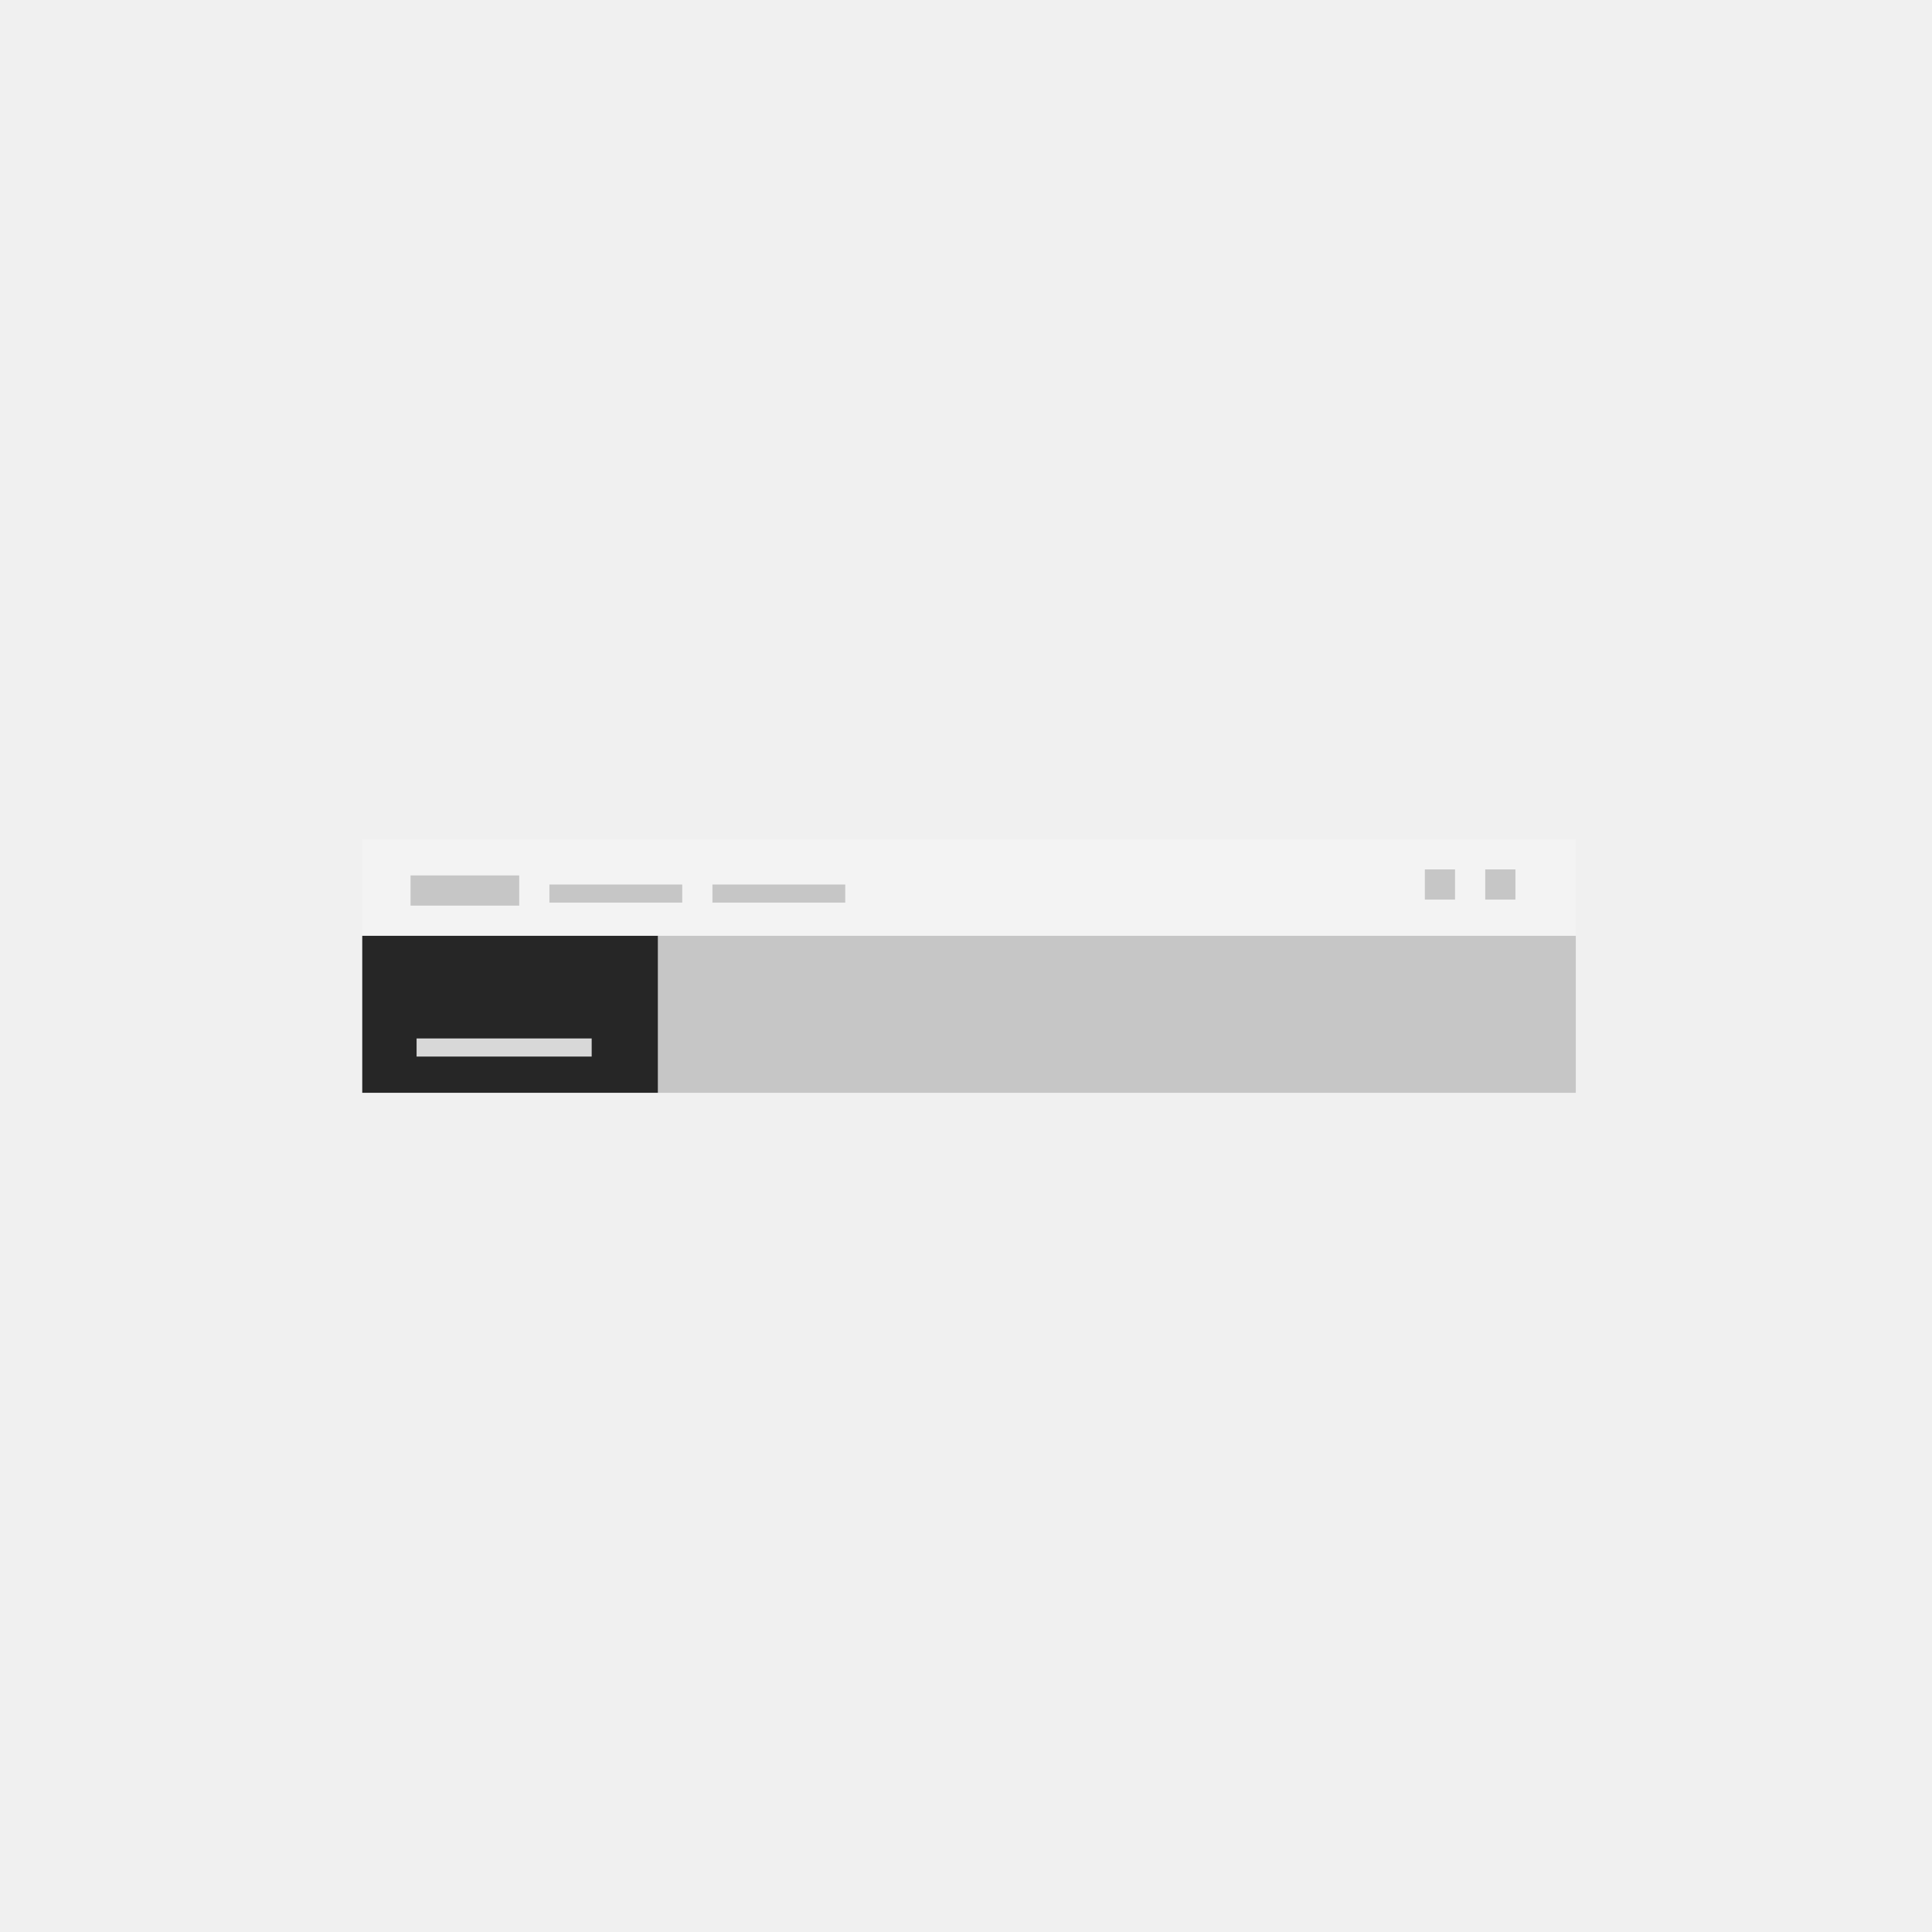
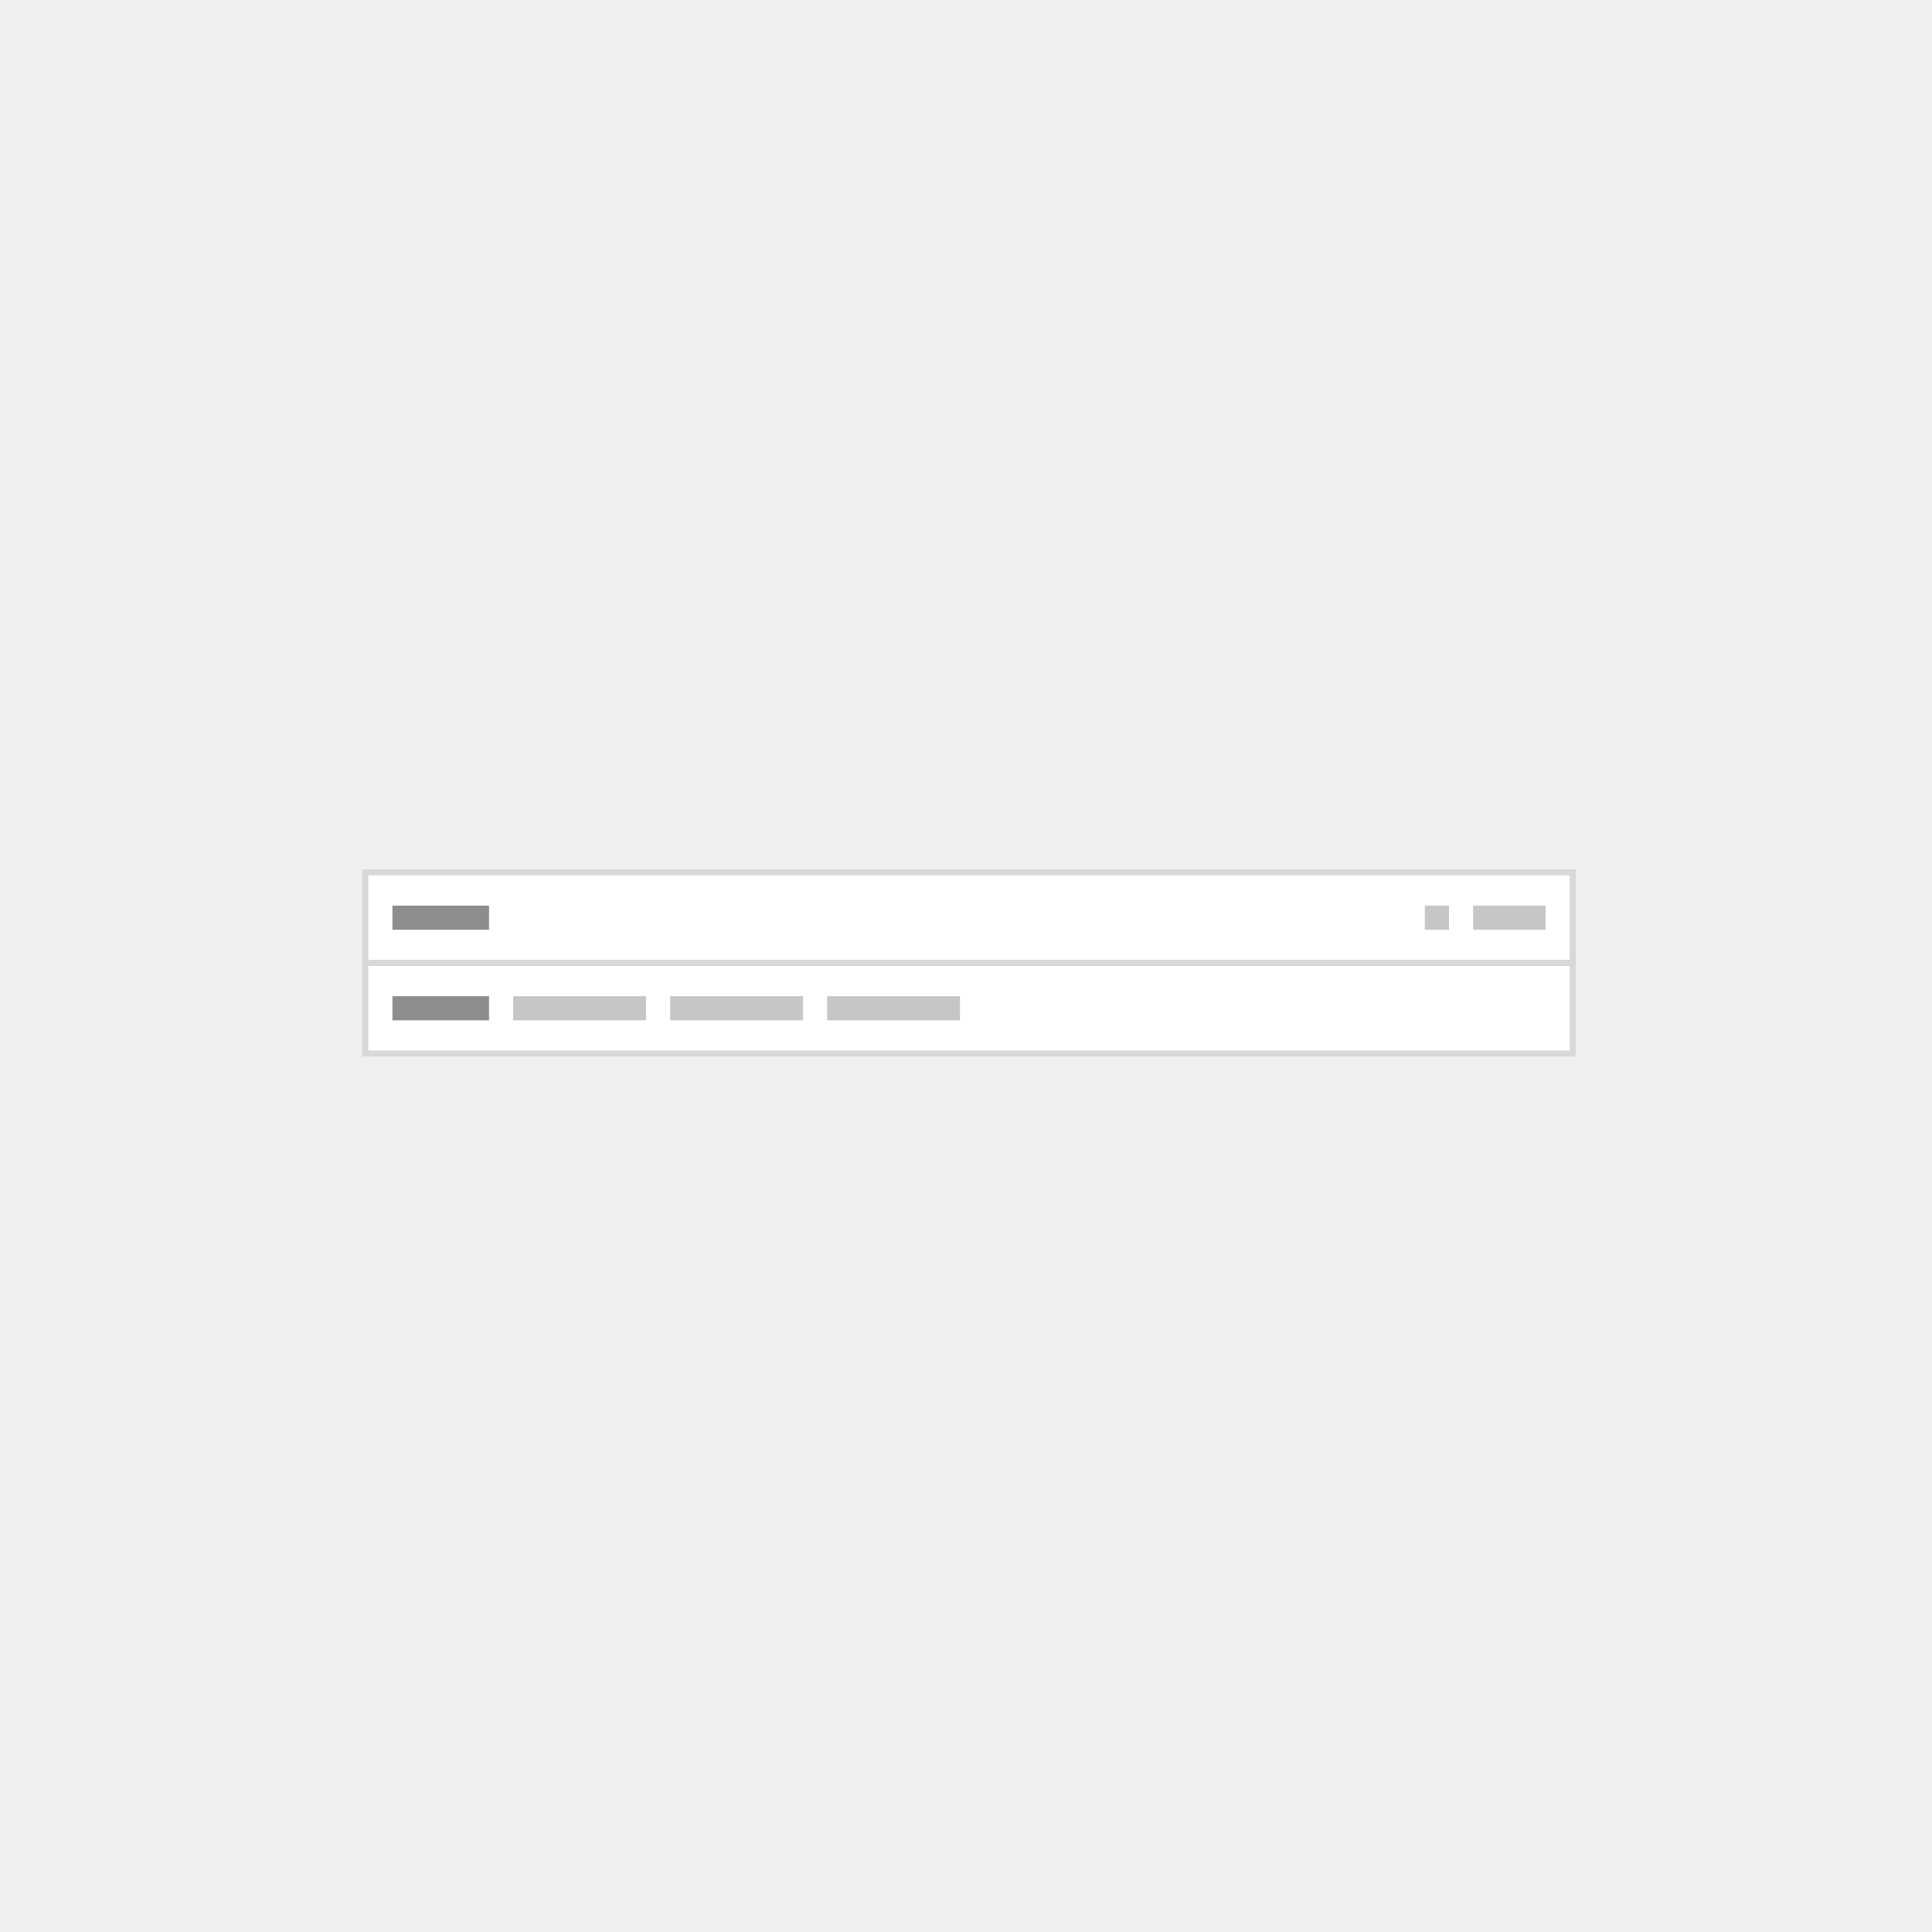
<svg xmlns="http://www.w3.org/2000/svg" width="320px" height="320px" viewBox="0 0 320 320" version="1.1">
  <g id="masthead" stroke="none" stroke-width="1" fill="none" fill-rule="evenodd">
-     <g id="Group" transform="translate(60, 139)">
-       <rect id="Rectangle-Copy-38" fill="#F3F3F3" x="0" y="0" width="201" height="16" />
-       <rect id="Rectangle-Copy-39" fill="#262626" x="0" y="16" width="49" height="26" />
-       <rect id="Rectangle-Copy-40" fill="#C6C6C6" x="49" y="16" width="152" height="26" />
-       <rect id="Rectangle-Copy-41" fill="#C6C6C6" x="8" y="6" width="18" height="5" />
-       <rect id="Rectangle-Copy-42" fill="#C6C6C6" x="31" y="7.5" width="22" height="3" />
-       <rect id="Rectangle-Copy-43" fill="#D8D8D8" x="9" y="33" width="29" height="3" />
-       <rect id="Rectangle-Copy-44" fill="#C6C6C6" x="58" y="7.5" width="22" height="3" />
-       <rect id="Rectangle-Copy-45" fill="#C6C6C6" x="176" y="5" width="5" height="5" />
-       <rect id="Rectangle-Copy-46" fill="#C6C6C6" x="186" y="5" width="5" height="5" />
+     <g id="L0" transform="translate(60, 144)">
+       <rect id="Rectangle-Copy-38" stroke="#D8D8D8" fill="#FFFFFF" x="0.5" y="0.5" width="200" height="15" />
+       <rect id="Rectangle-Copy-41" fill="#8D8D8D" x="5" y="6" width="16" height="4" />
+       <rect id="Rectangle-Copy-45" fill="#C6C6C6" x="176" y="6" width="4" height="4" />
+       <rect id="Rectangle-Copy-46" fill="#C6C6C6" x="184" y="6" width="12" height="4" />
+     </g>
+     <g id="L1" transform="translate(60, 159)">
+       <rect id="Rectangle-Copy-38" stroke="#D8D8D8" fill="#FFFFFF" x="0.5" y="0.5" width="200" height="15" />
+       <rect id="Rectangle-Copy-41" fill="#8D8D8D" x="5" y="6" width="16" height="4" />
+       <rect id="Rectangle-Copy-42" fill="#C6C6C6" x="25" y="6" width="22" height="4" />
+       <rect id="Rectangle-Copy-44" fill="#C6C6C6" x="51" y="6" width="22" height="4" />
+       <rect id="Rectangle-Copy-44" fill="#C6C6C6" x="77" y="6" width="22" height="4" />
    </g>
  </g>
</svg>
